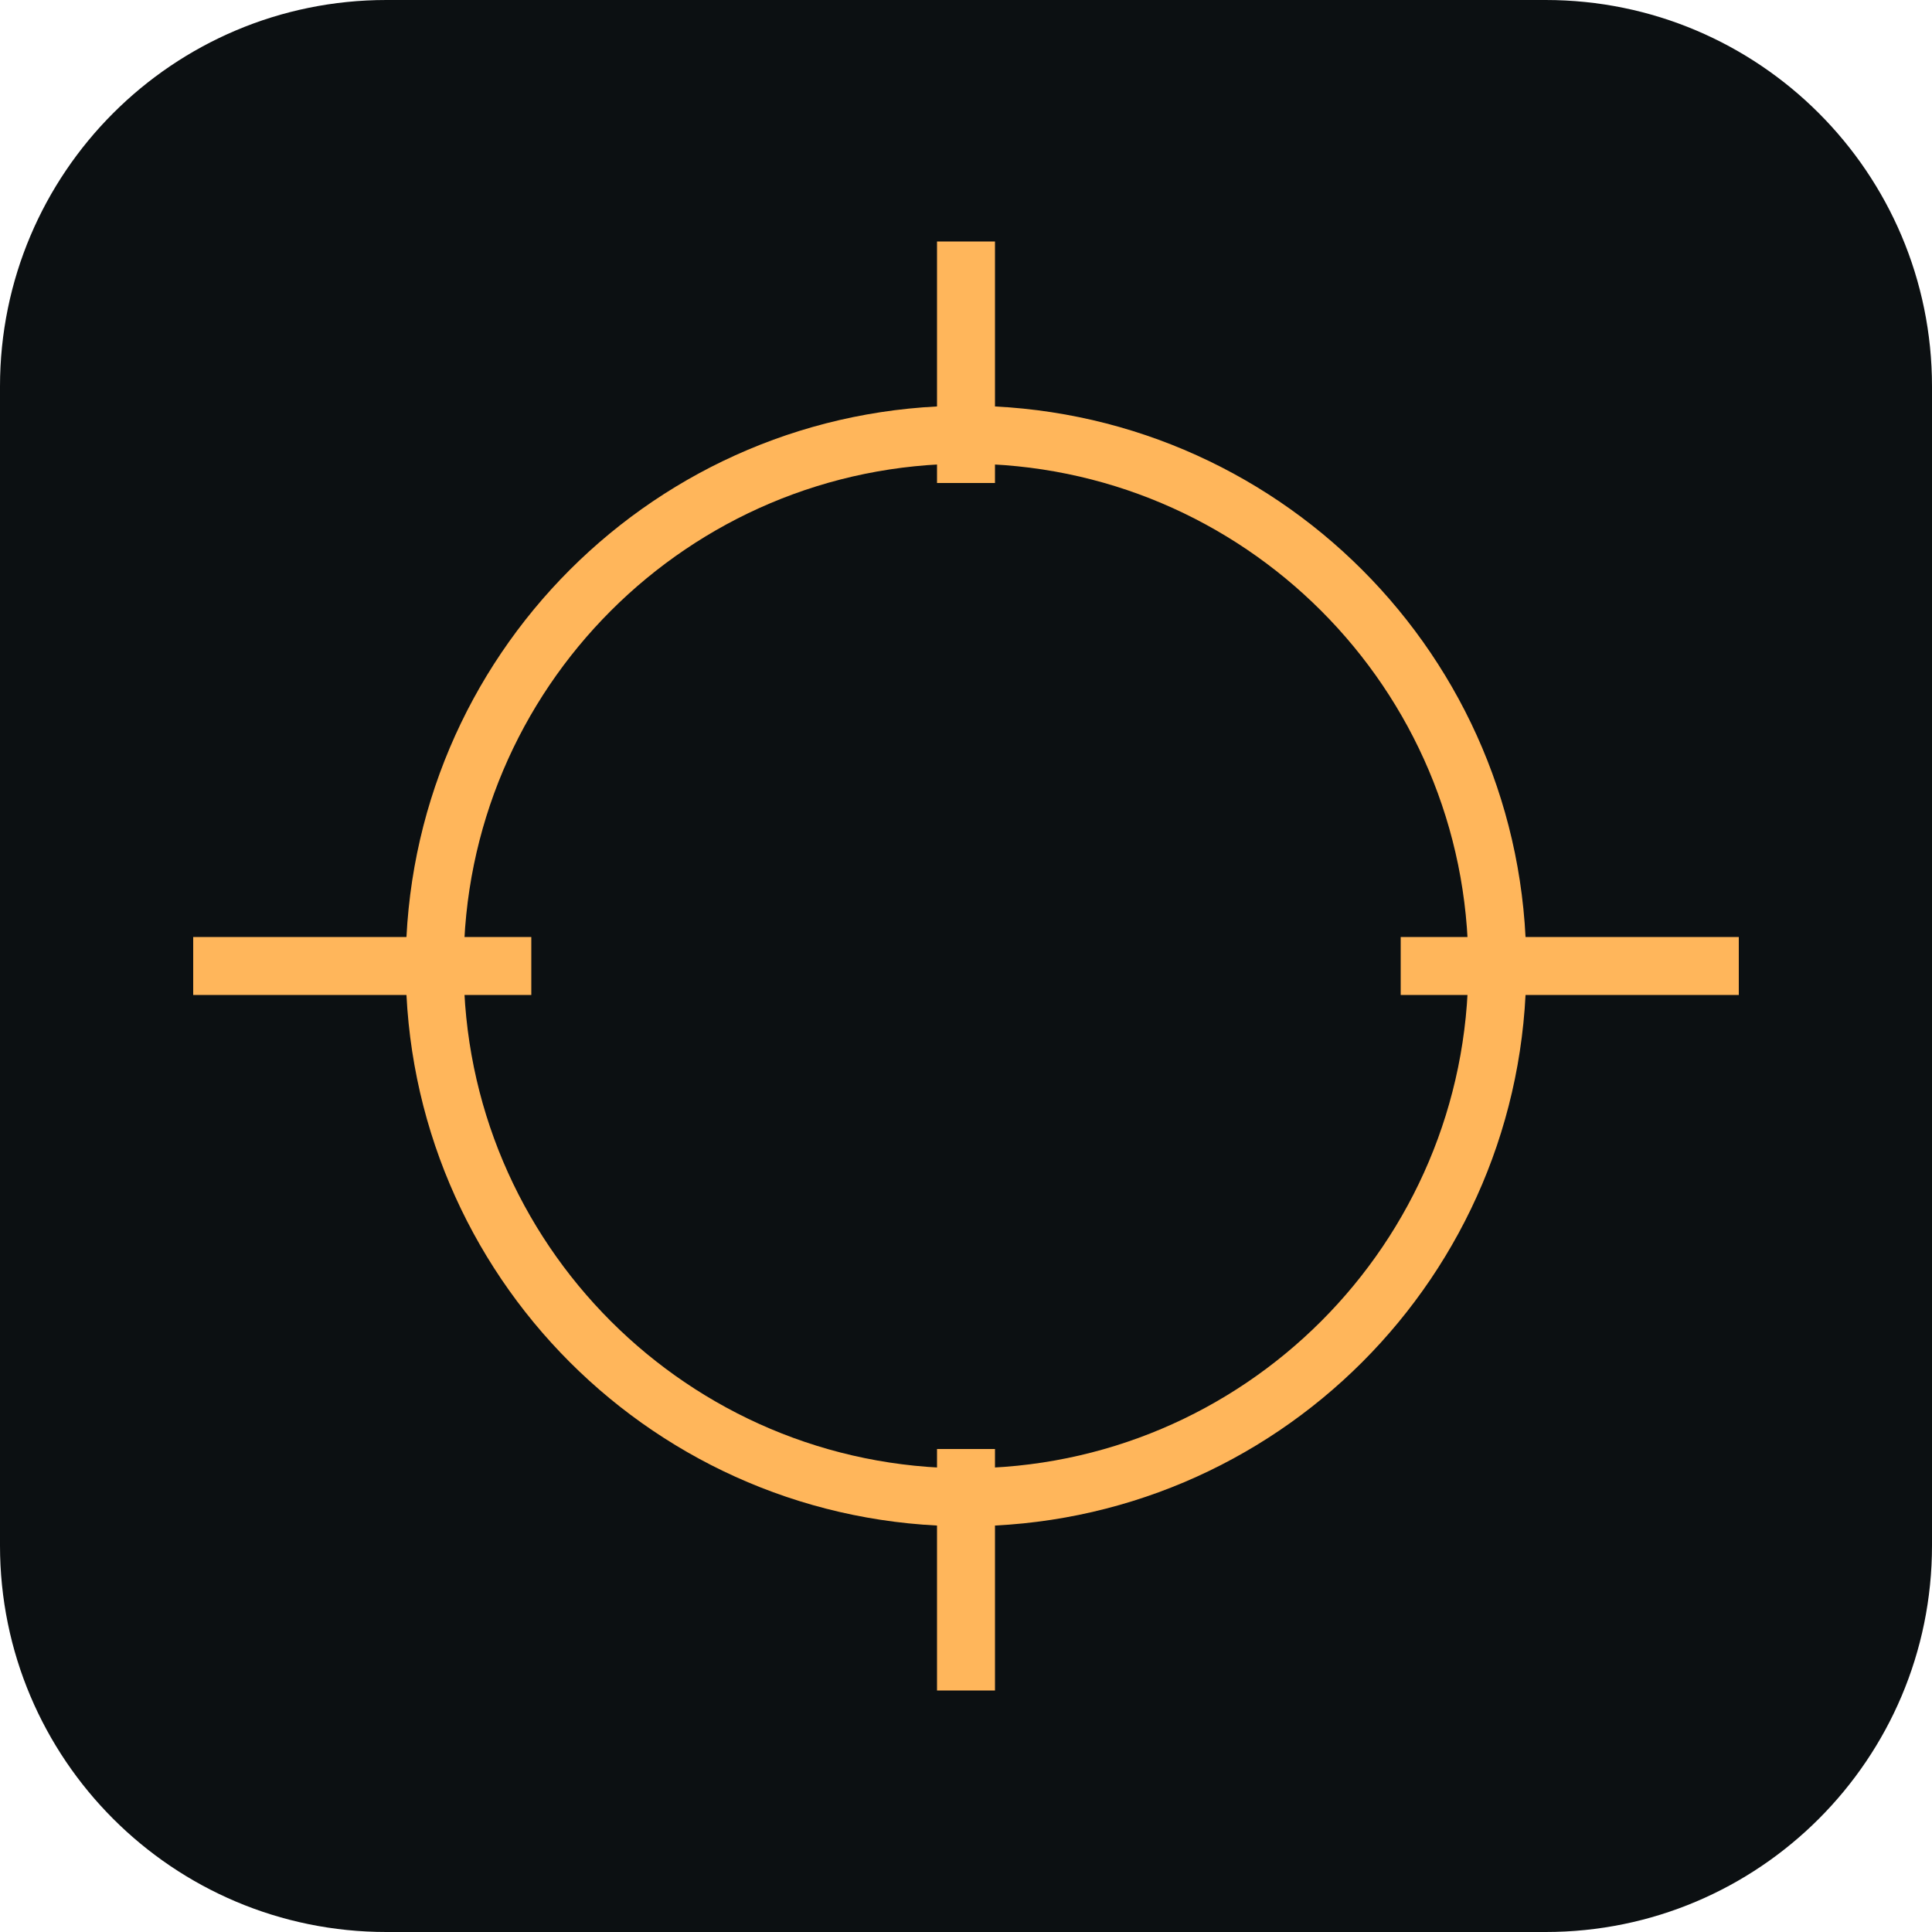
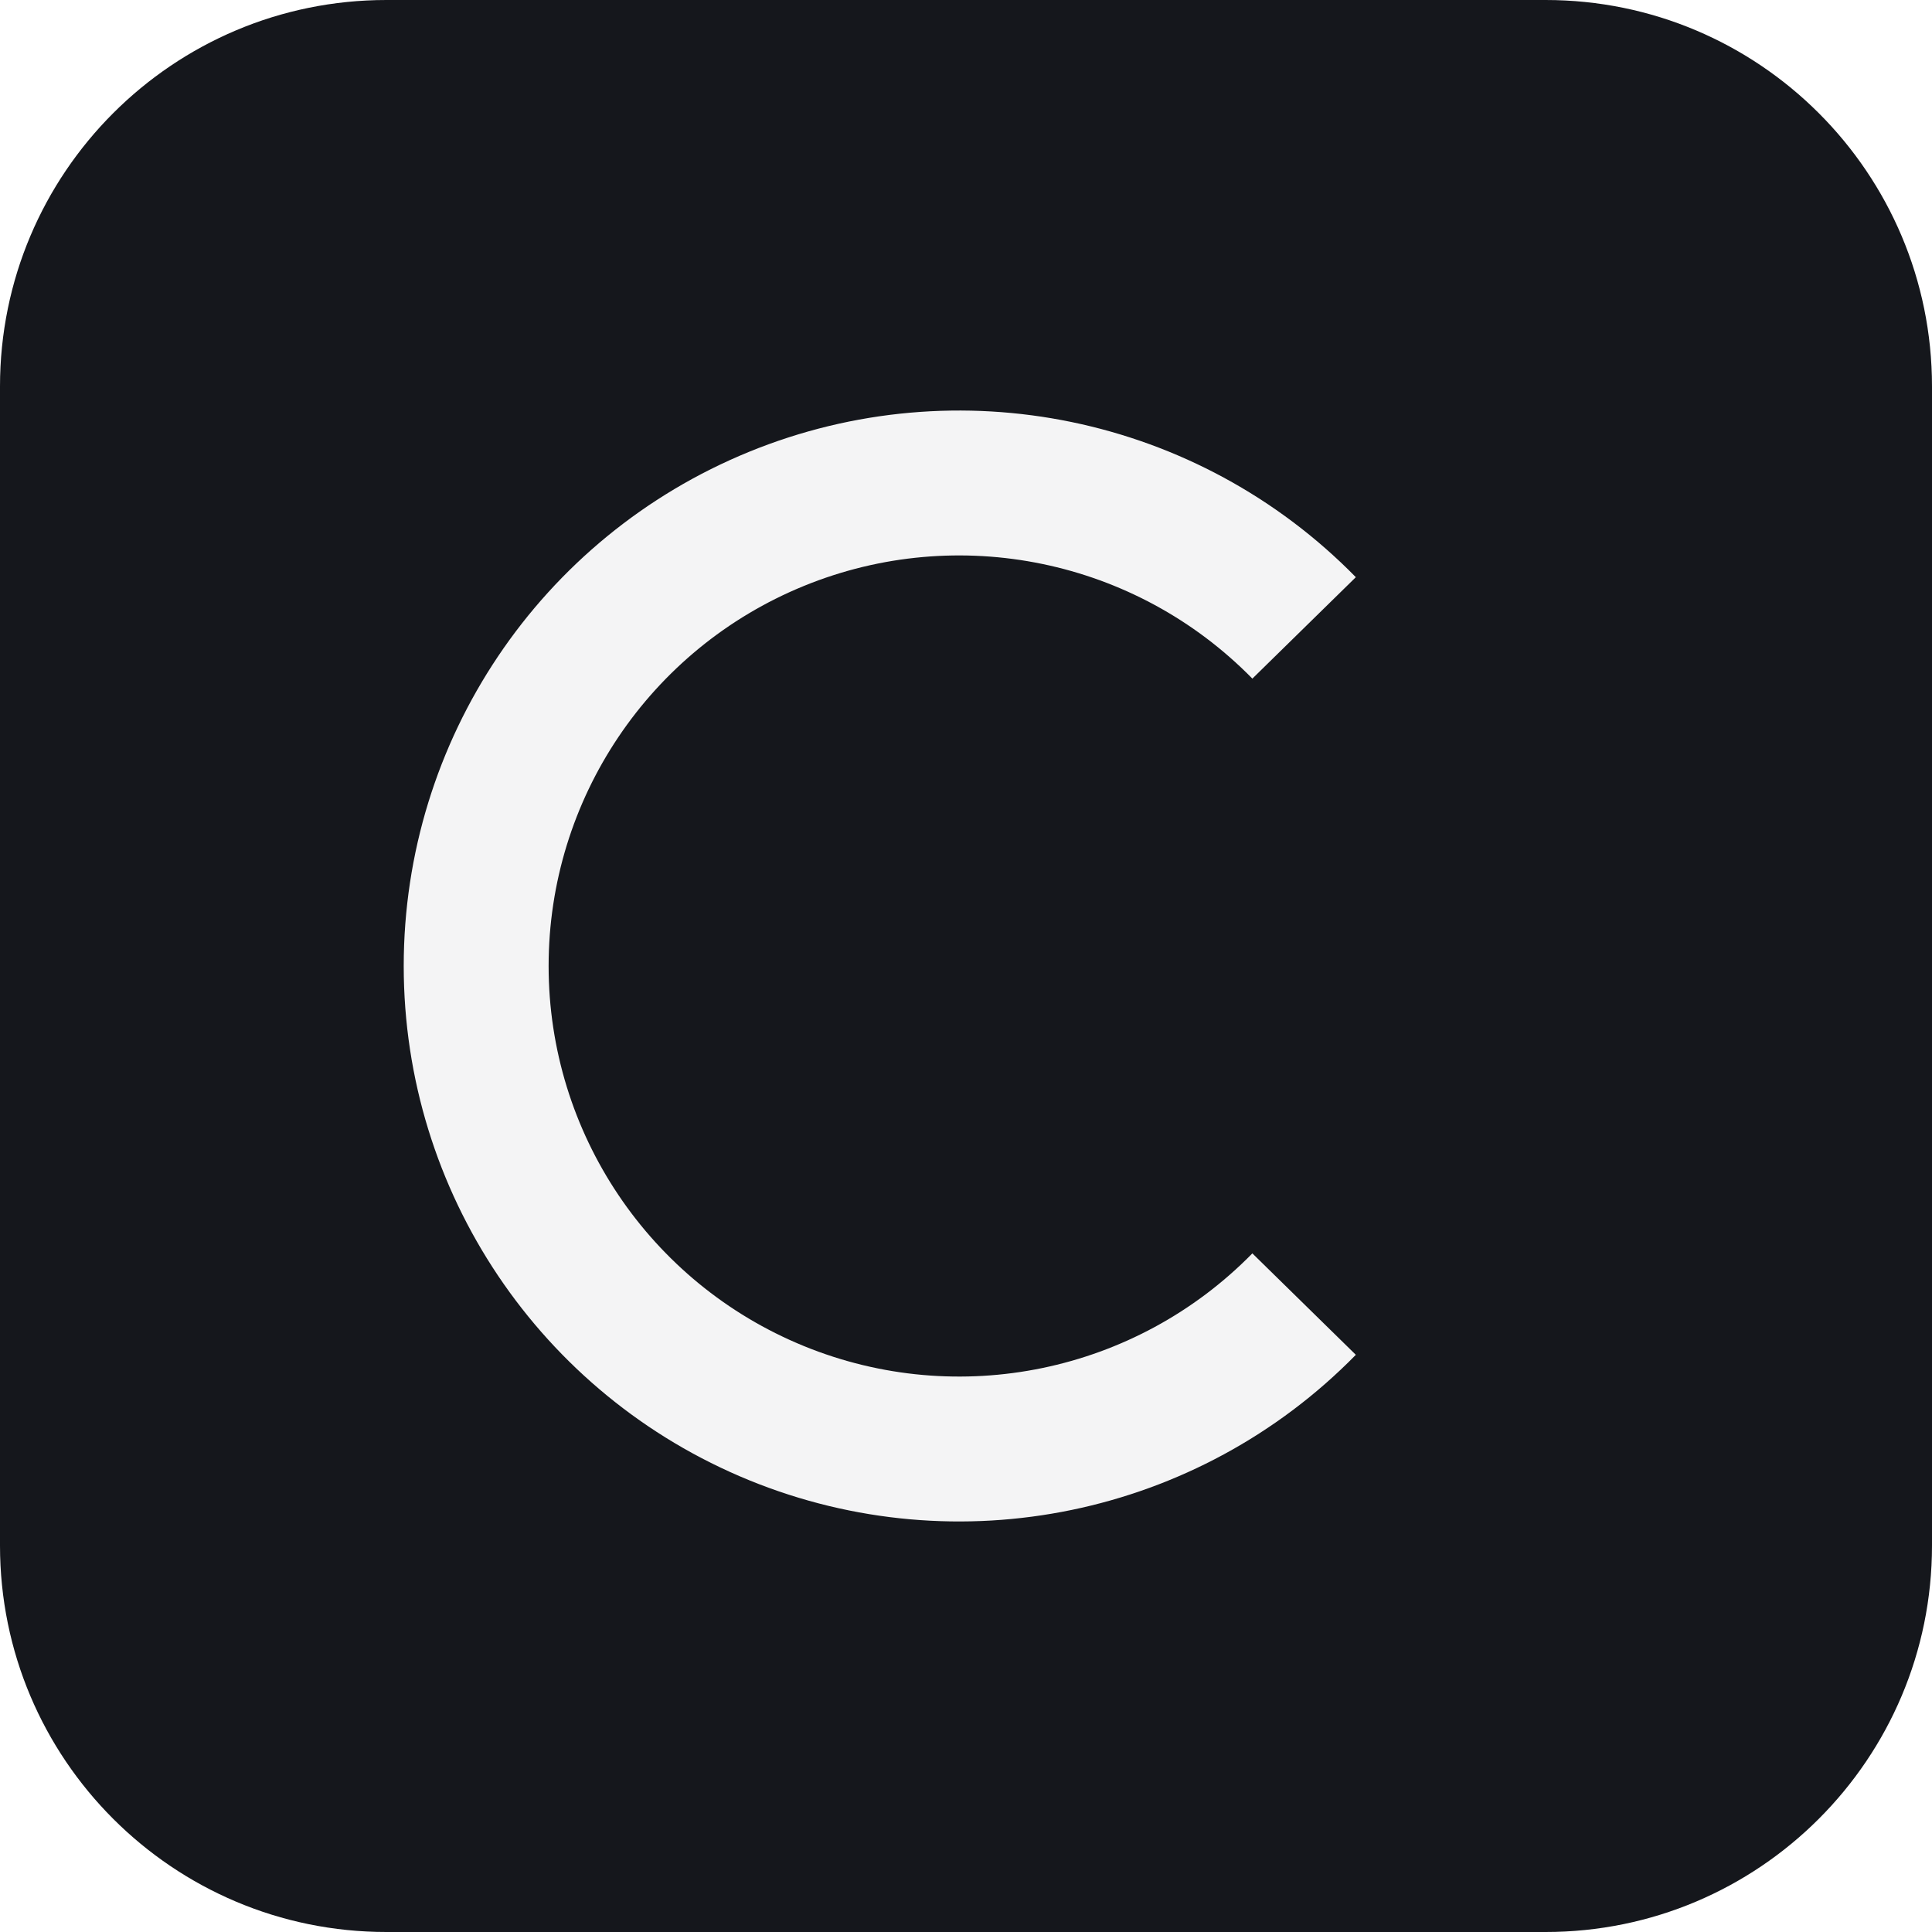
<svg xmlns="http://www.w3.org/2000/svg" viewBox="0 0 40 40">
-   <rect width="40" height="40" rx="8" fill="#0c1012" />
-   <g stroke="#ffb65b" fill="none" stroke-width="1.2">
-     <circle cx="20" cy="20" r="11" />
-     <path d="M4 20h7m18 0h7M20 5v5m0 20v5" />
-   </g>
+   <rect width="40" height="40" rx="8" fill="#15171c" />
+   <path d="M27 13a10 10 0 1 0 0 14" stroke="#f4f4f5" fill="none" stroke-width="3" />
</svg>
